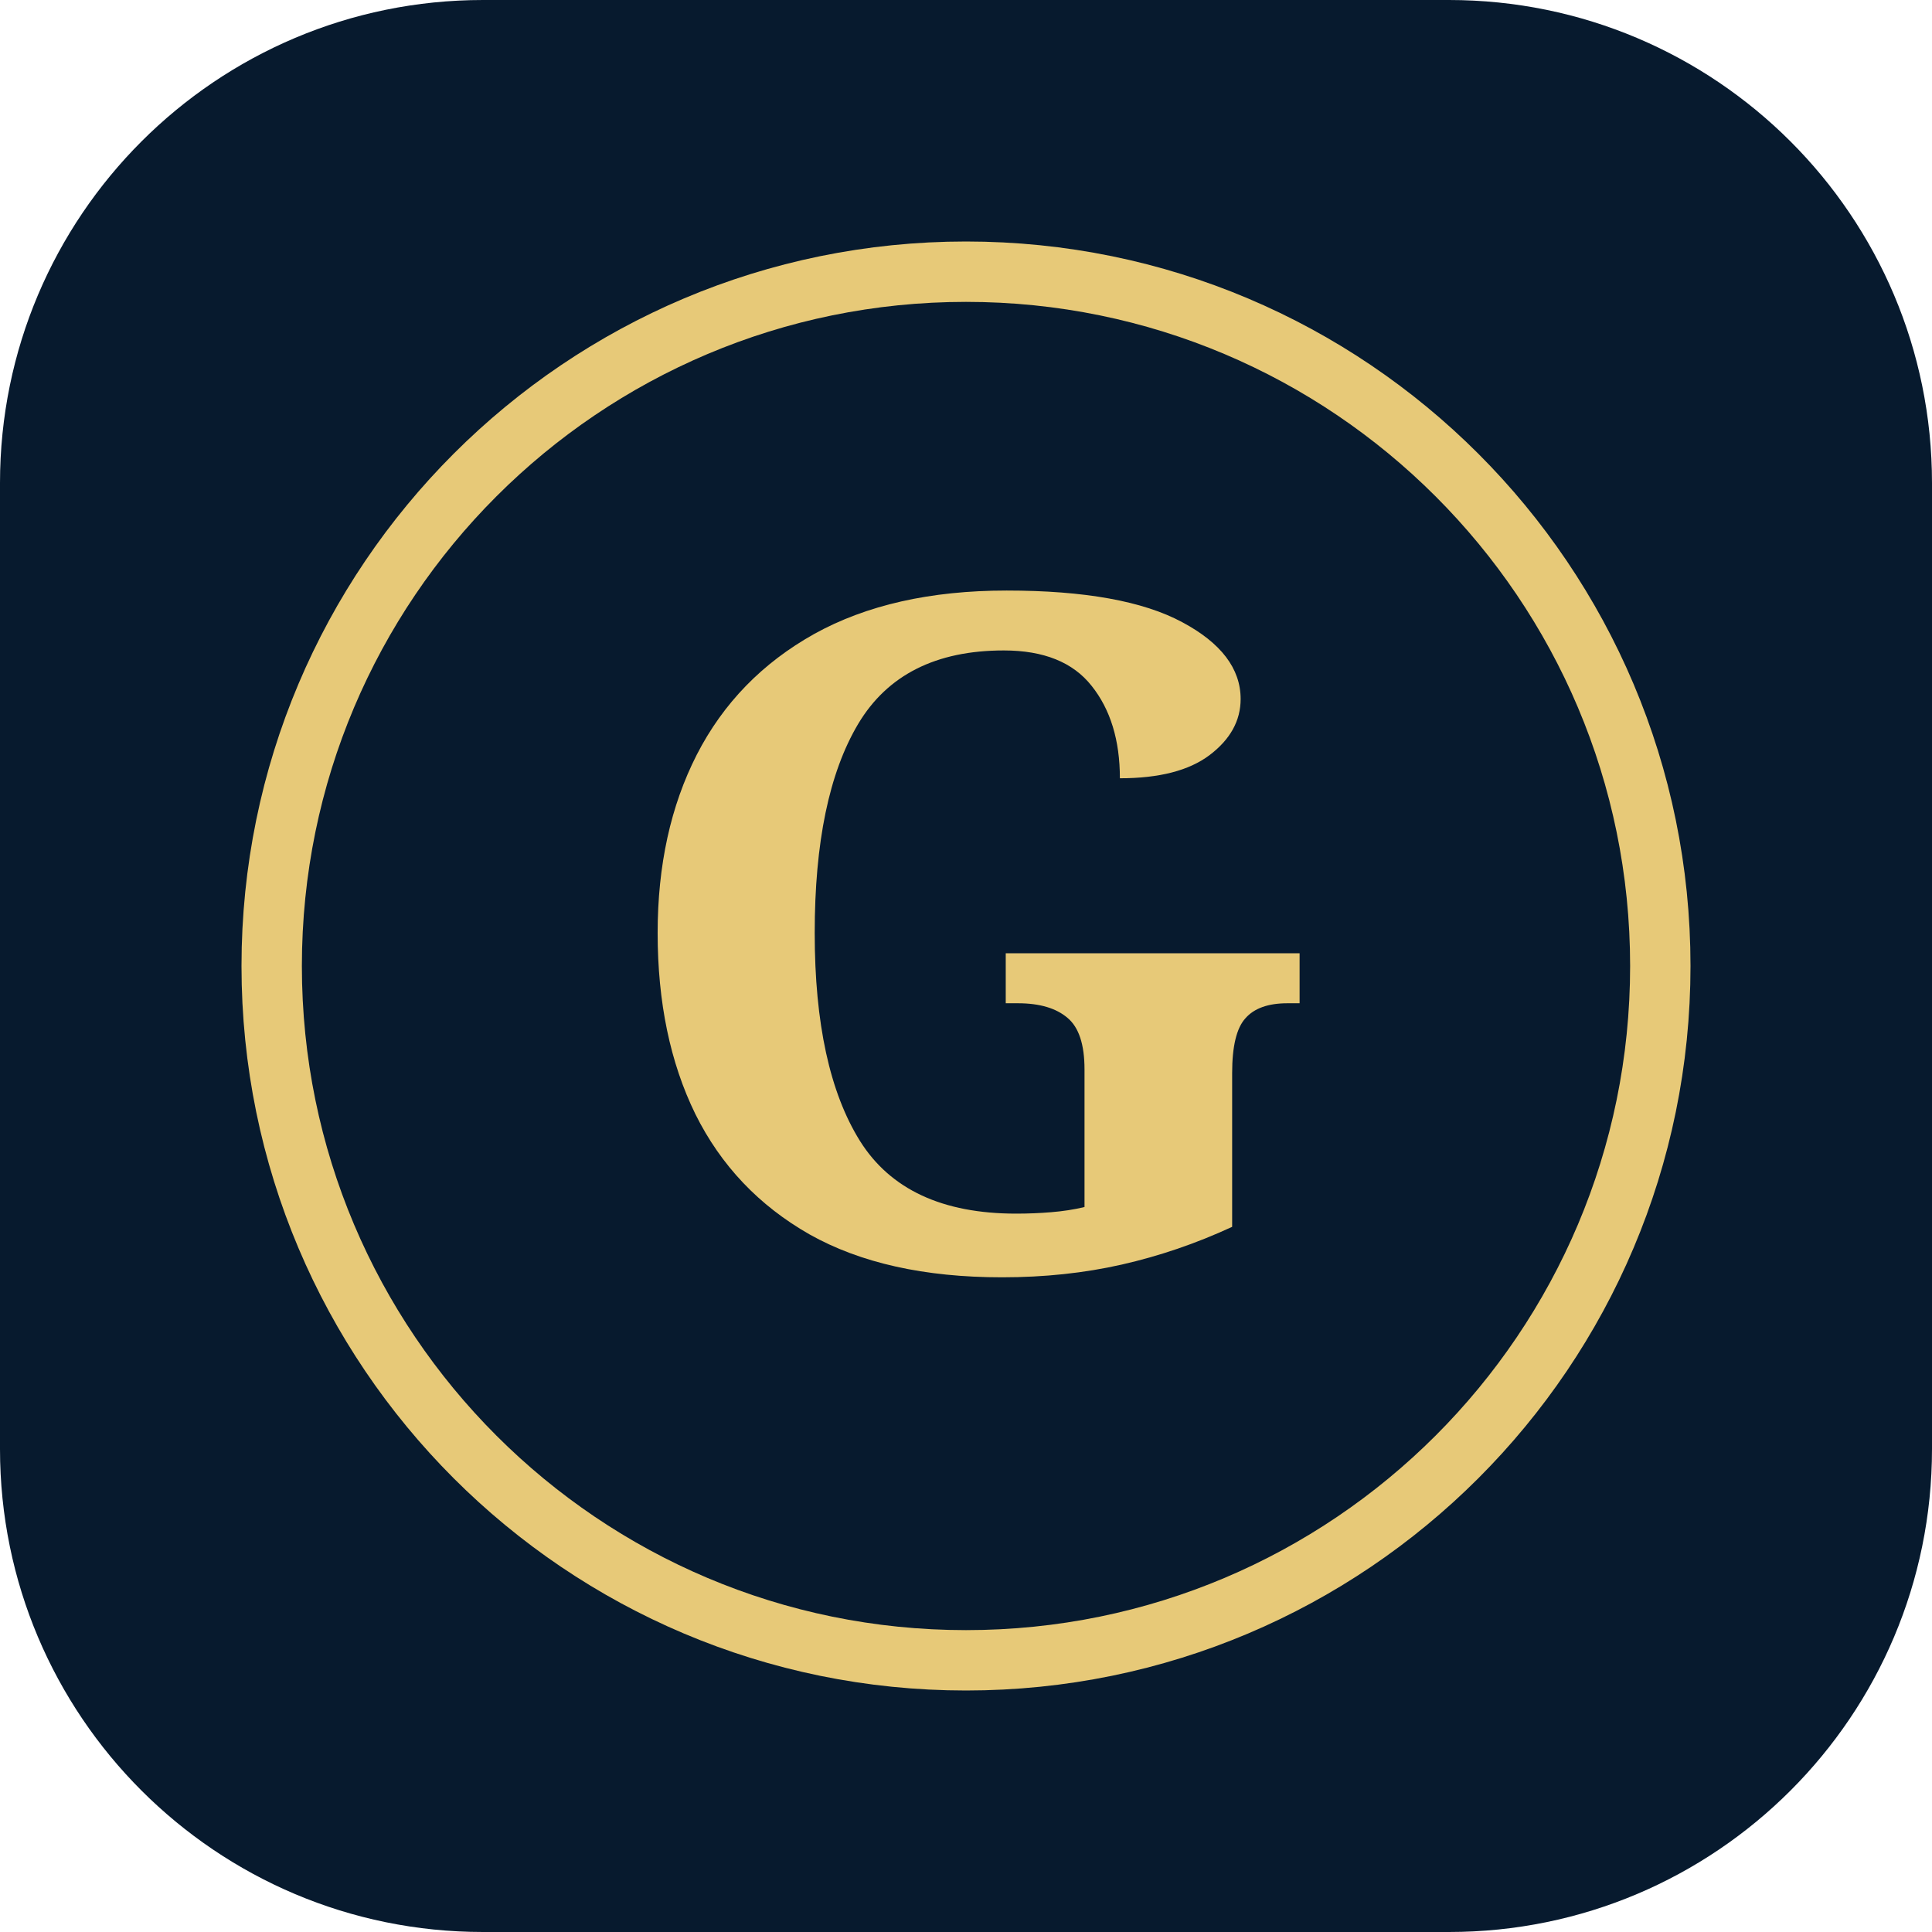
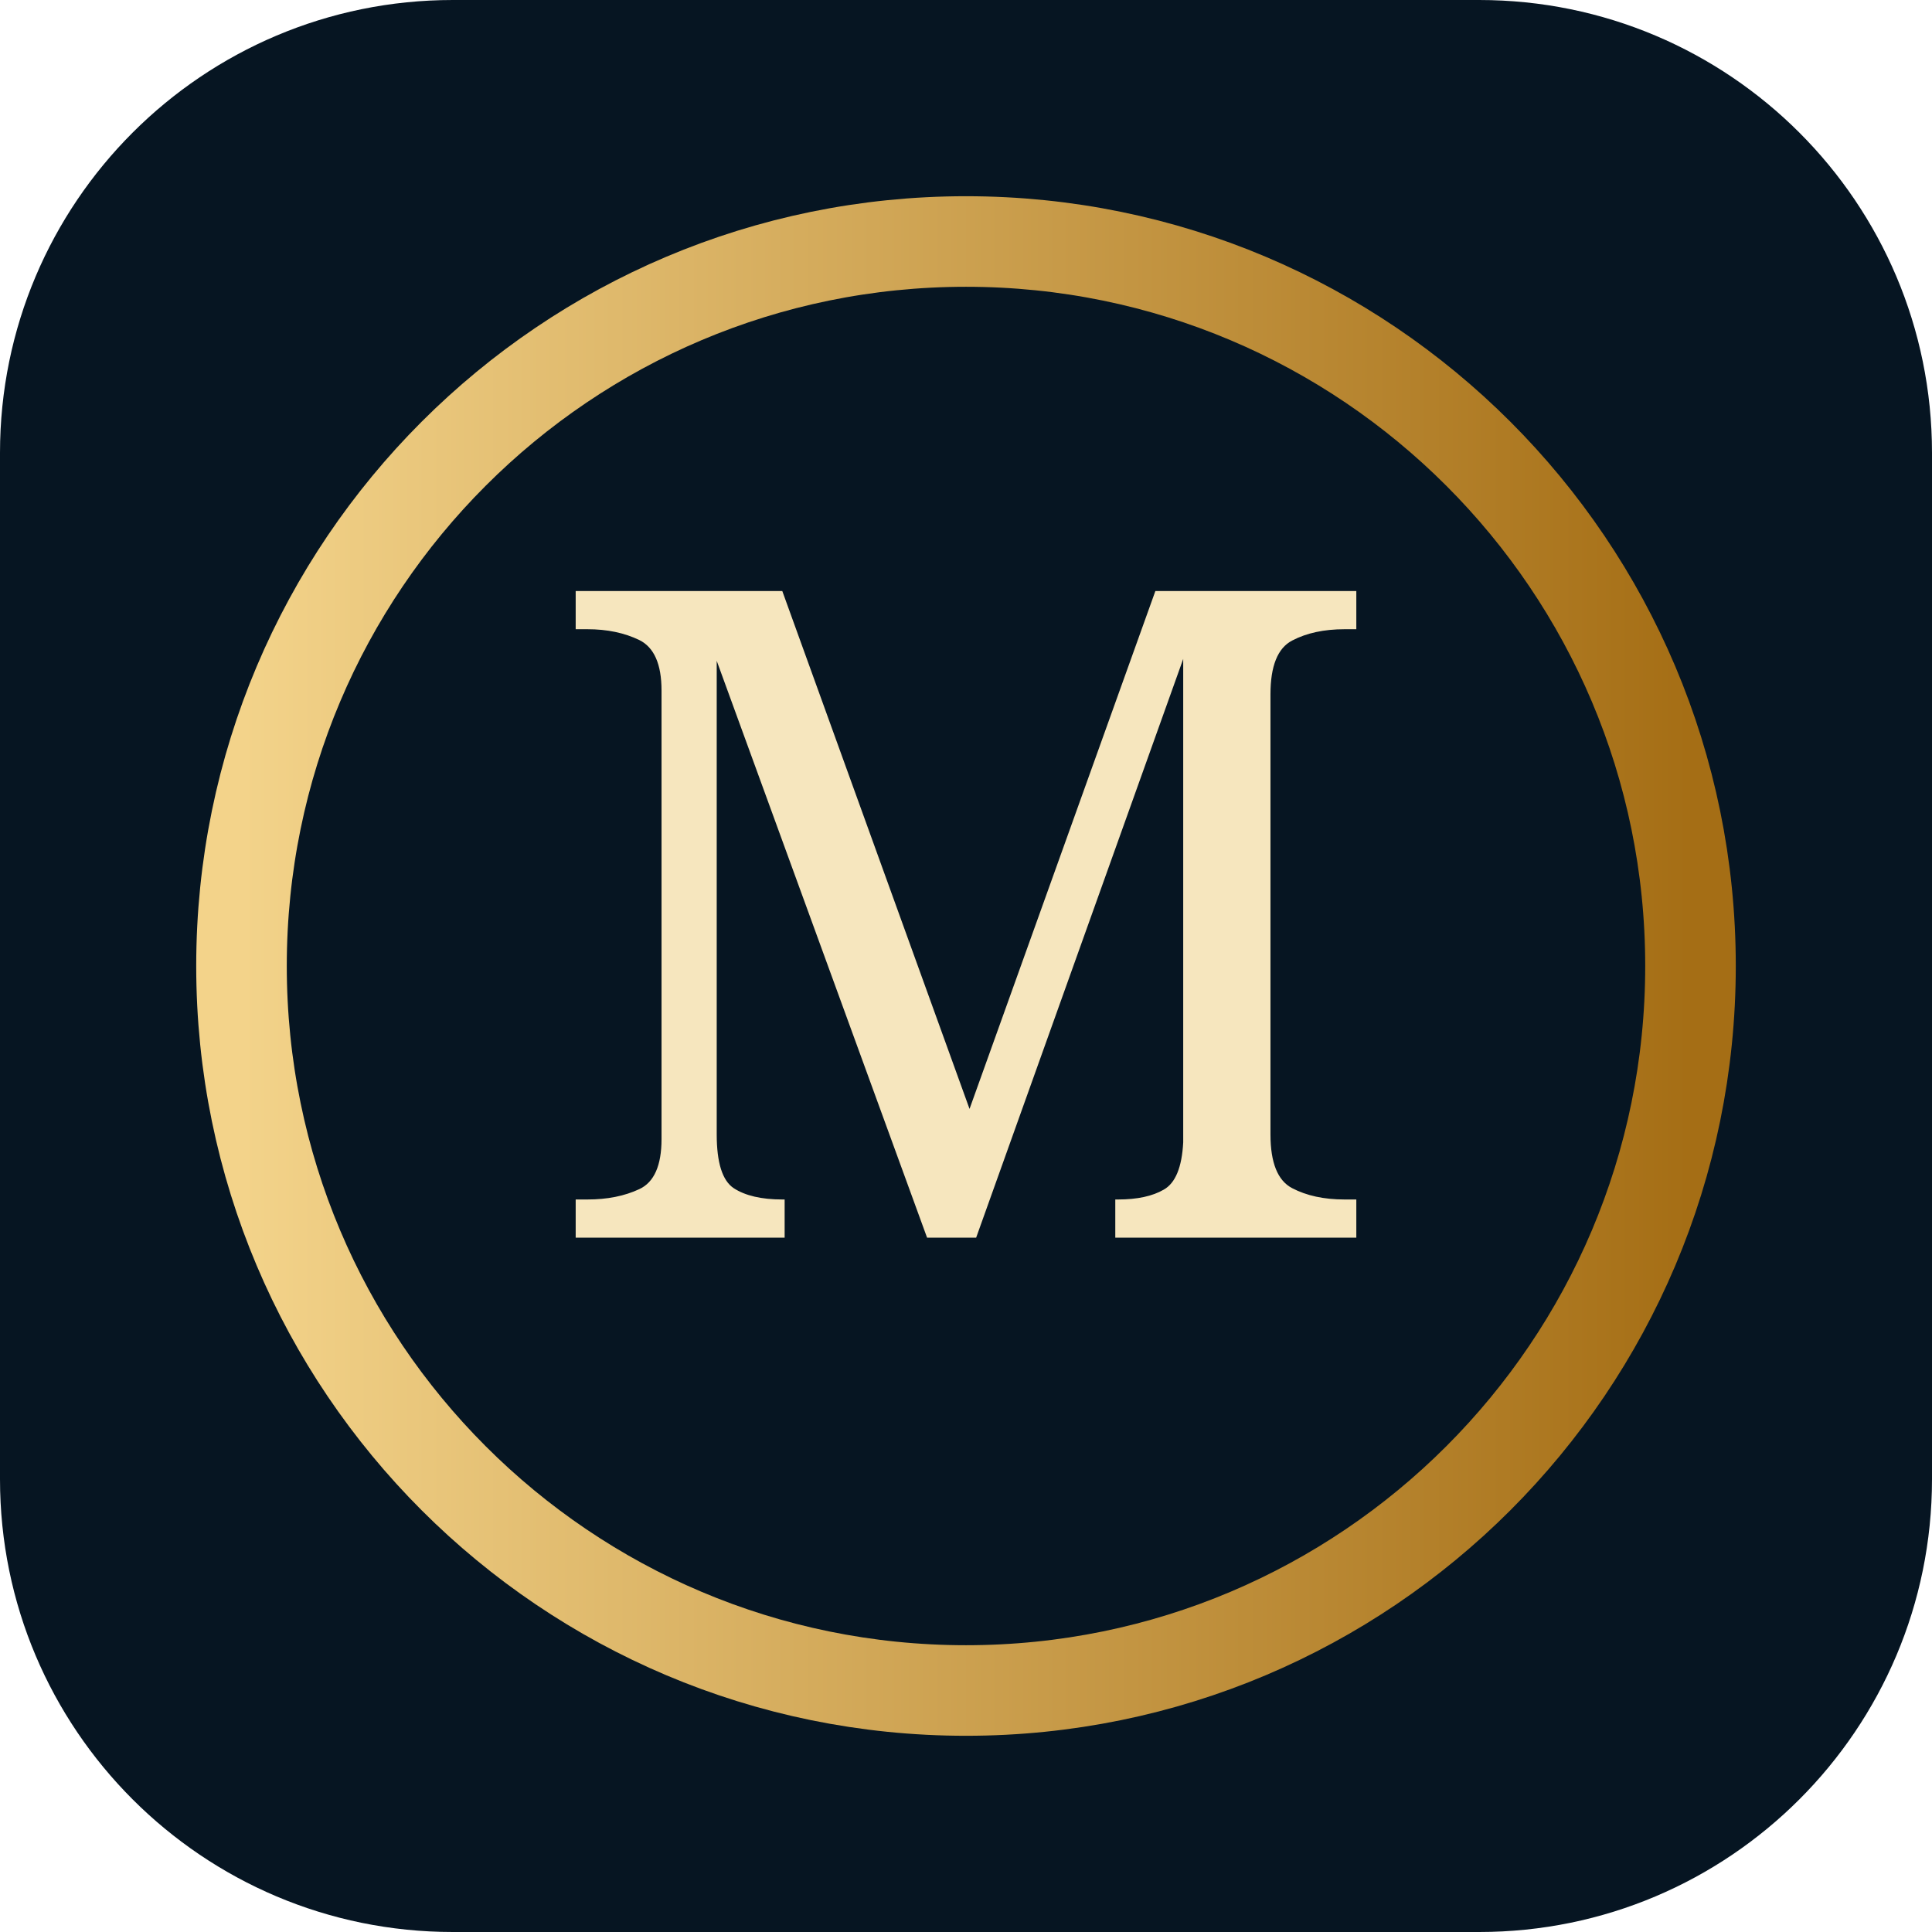
<svg xmlns="http://www.w3.org/2000/svg" viewBox="0 0 64 64">
-   <rect width="64" height="64" rx="16" fill="#071a2e" />
-   <circle cx="32" cy="32" r="23" fill="none" stroke="#e7c978" stroke-width="2" />
-   <text x="32" y="42" text-anchor="middle" font-family="Georgia,serif" font-size="31" font-weight="700" fill="#e7c978">G</text>
+   <defs>
+     <linearGradient id="g">
+       <stop stop-color="#f3d38a" />
+       <stop offset="1" stop-color="#a56e15" />
+     </linearGradient>
+   </defs>
+   <rect width="64" height="64" rx="15" fill="#061522" />
+   <circle cx="32" cy="32" r="24" fill="none" stroke="url(#g)" stroke-width="3" />
+   <text x="32" y="41" text-anchor="middle" fill="#f6e6be" font-family="Georgia" font-size="30">M</text>
</svg>
